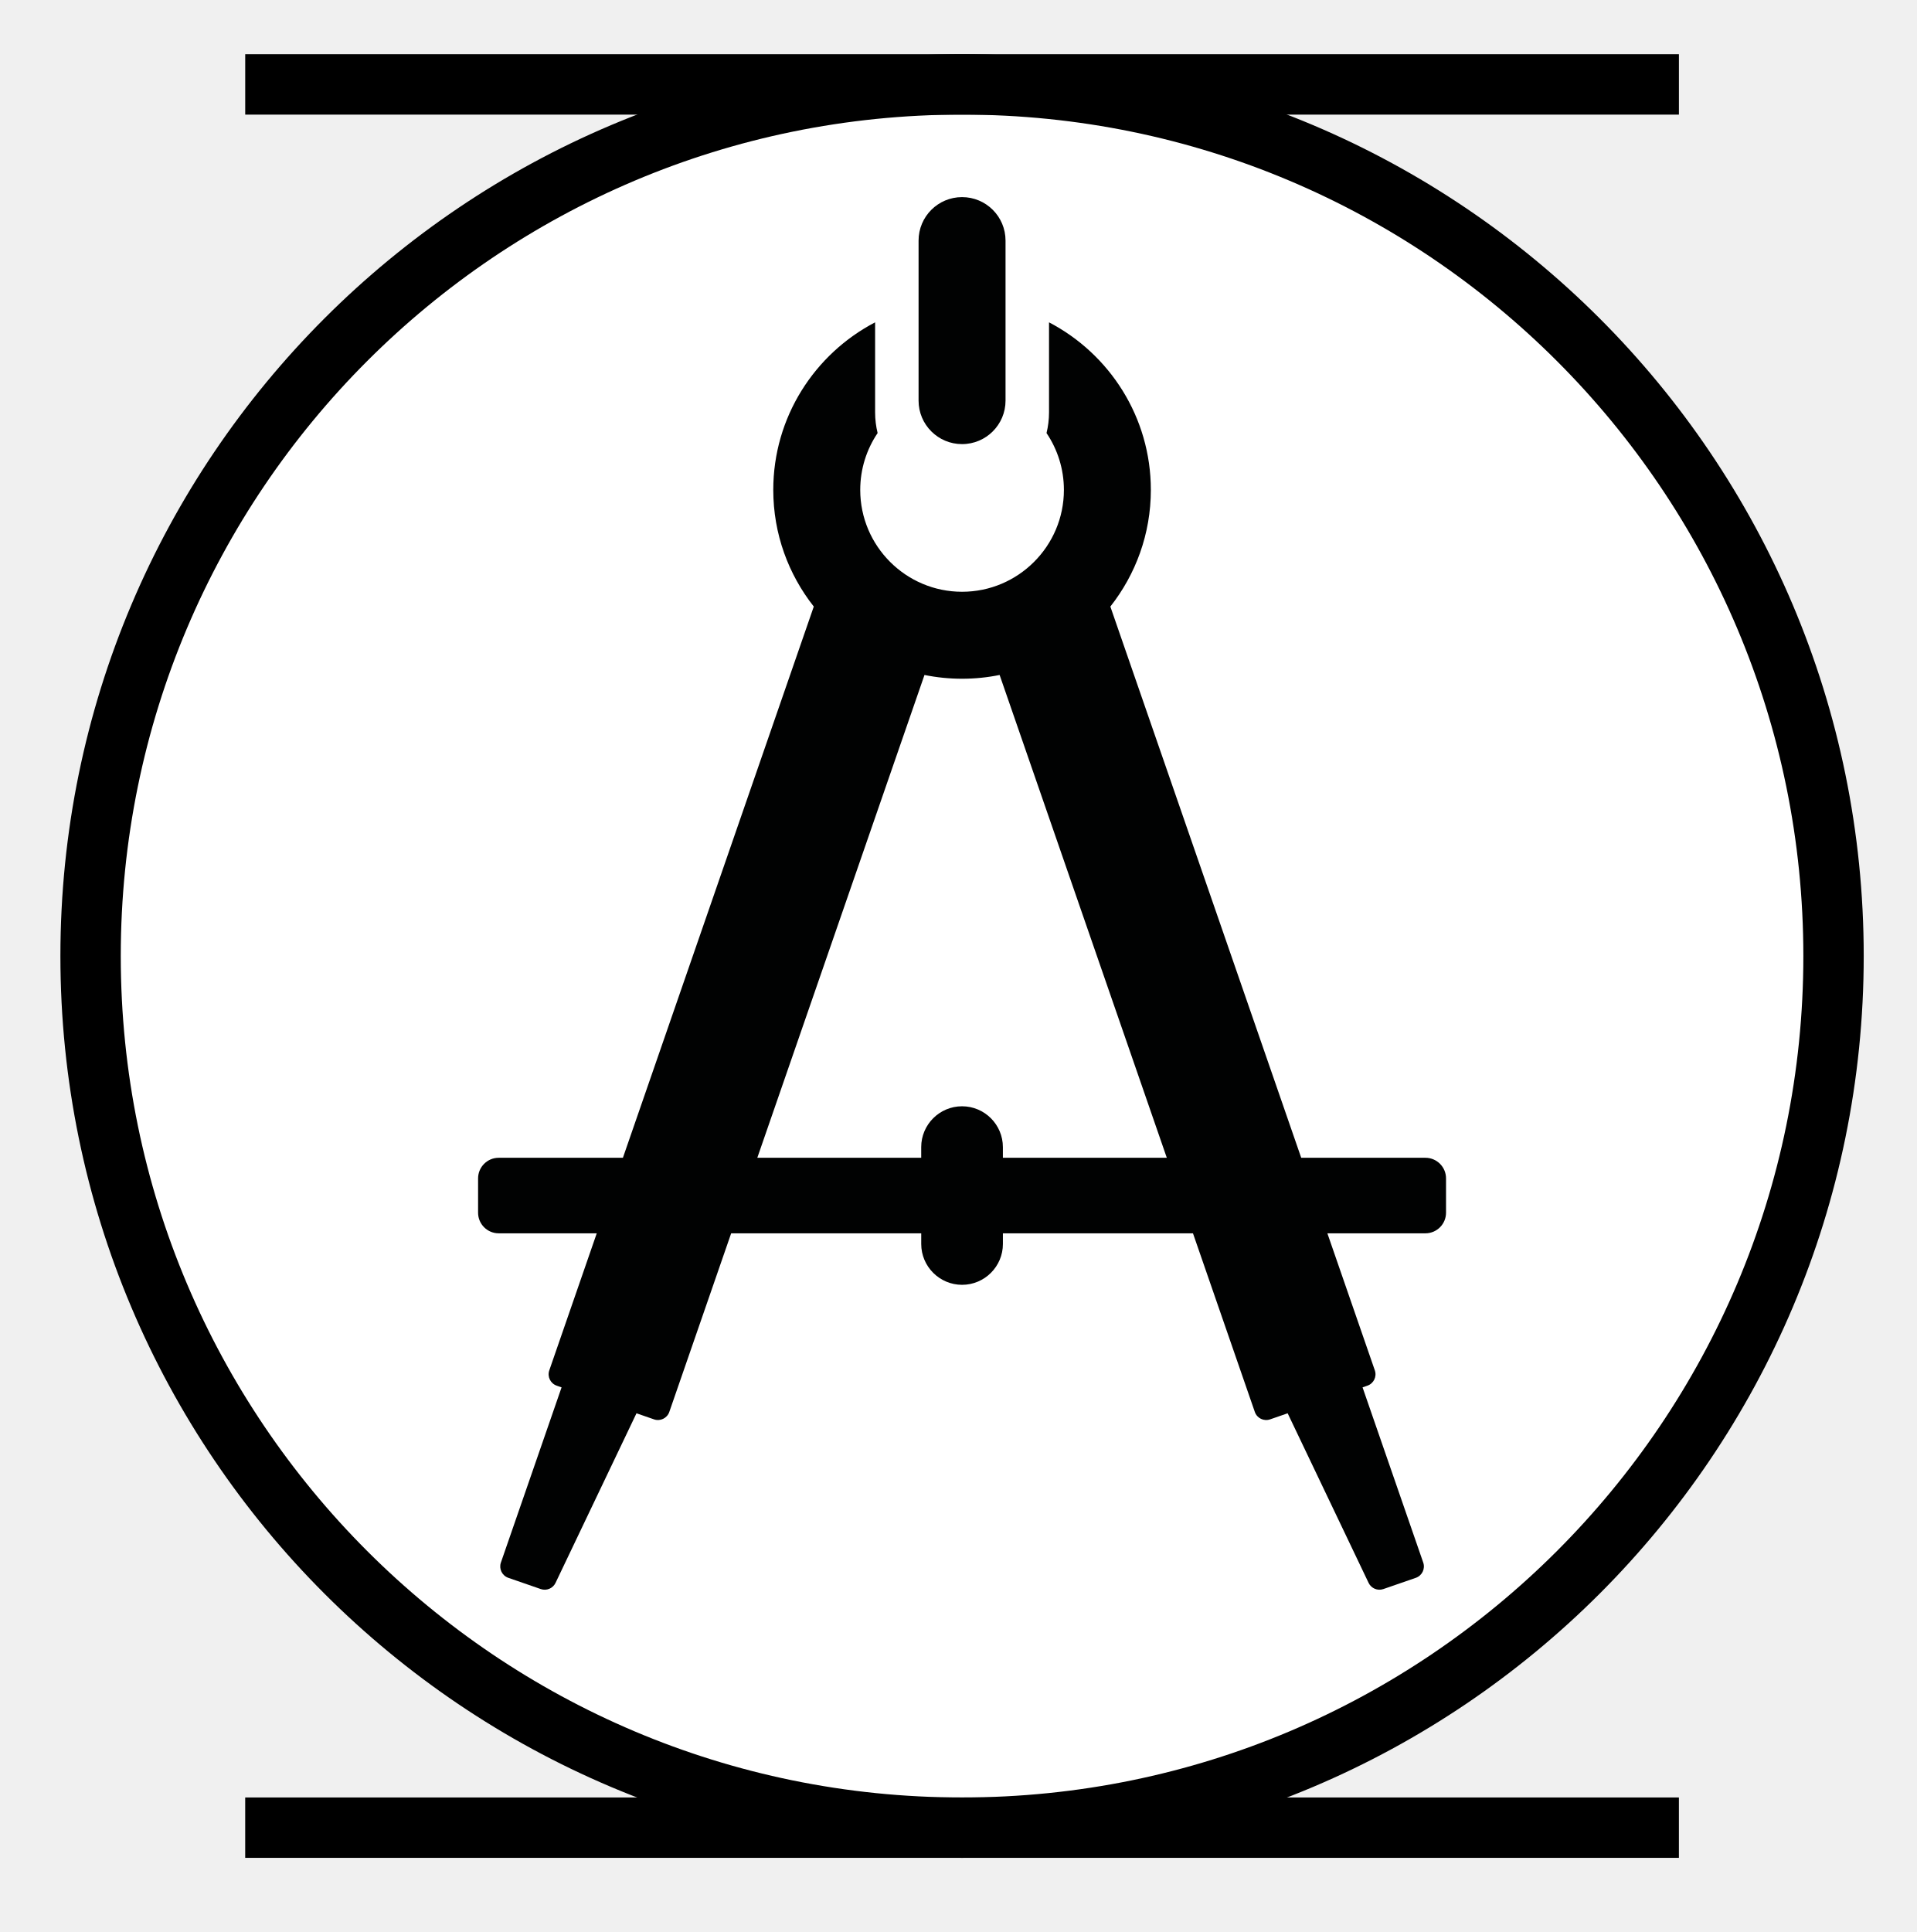
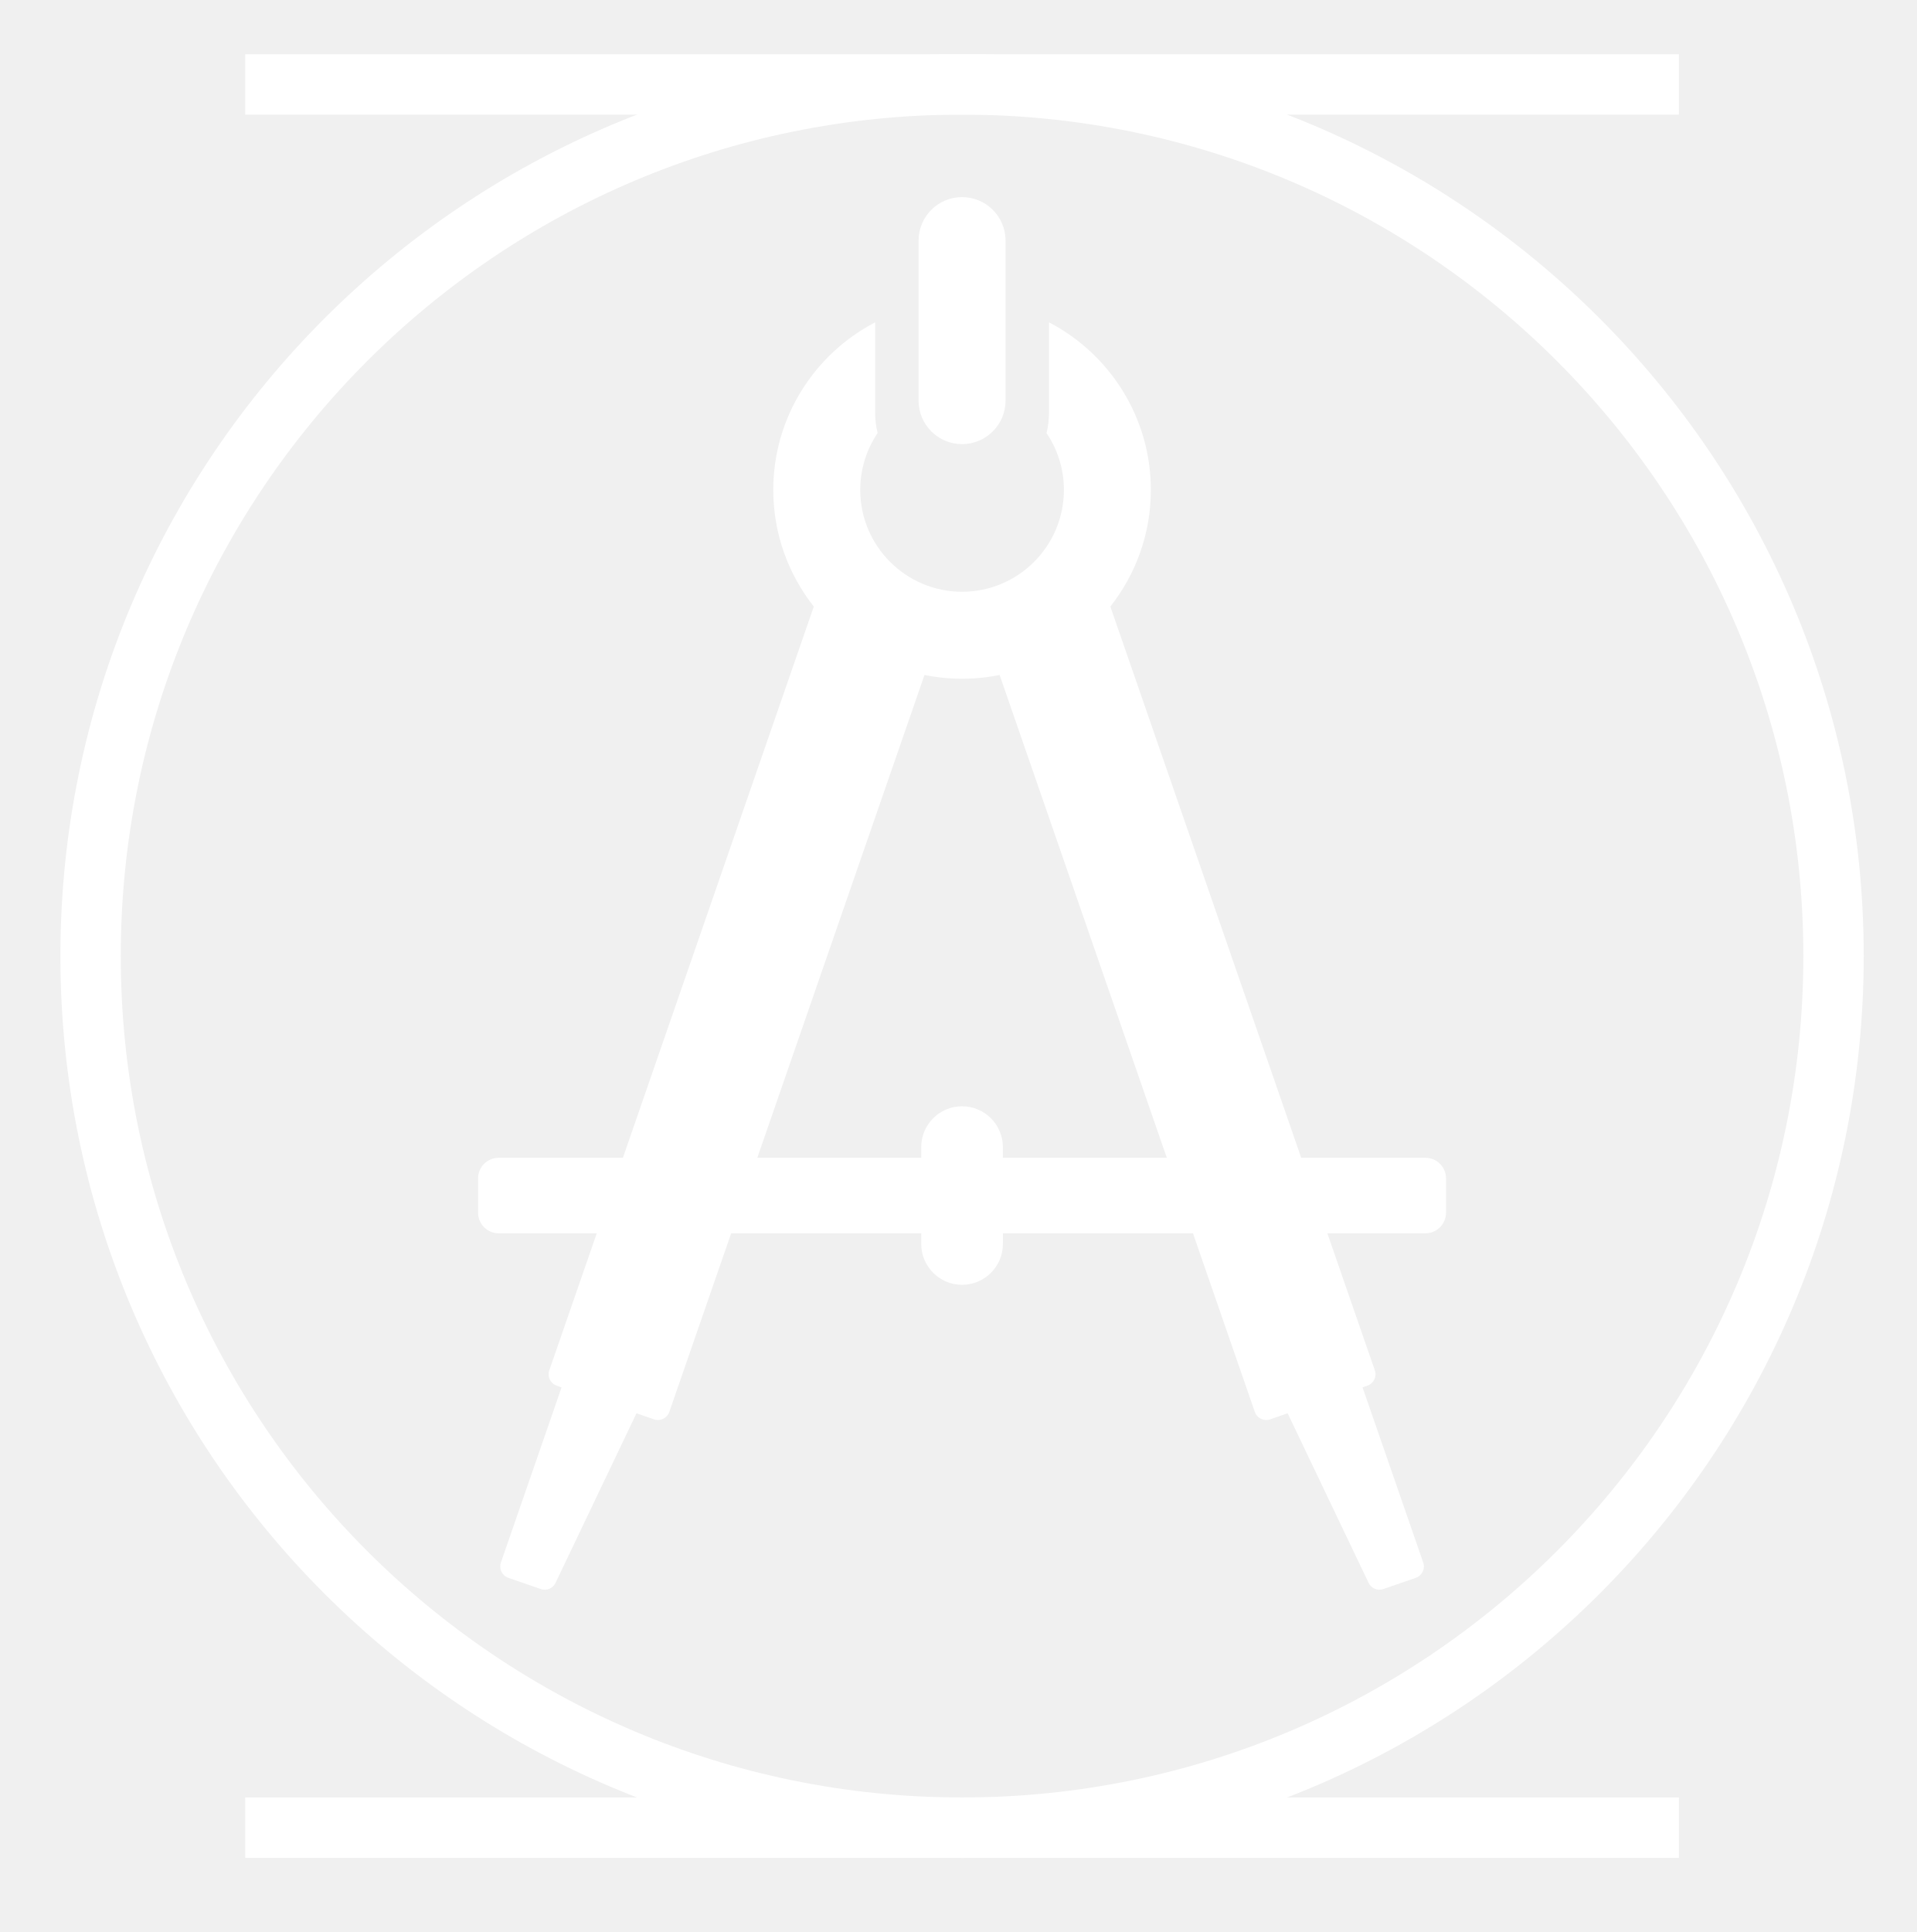
<svg xmlns="http://www.w3.org/2000/svg" version="1.1" id="Warstwa_1" x="0px" y="0px" width="254px" height="256px" viewBox="0 0 254 256" enable-background="new 0 0 254 256" xml:space="preserve">
-   <circle fill="#FFFFFF" stroke="#000000" stroke-width="8" stroke-miterlimit="10" cx="127.499" cy="126.68" r="115.494" />
-   <g>
-     <g>
-       <g>
-         <path fill="#010202" d="M127.498,58.847c3.184,0,5.763-2.58,5.763-5.761V31.881c0-3.184-2.579-5.762-5.763-5.762     s-5.762,2.579-5.762,5.762v21.205C121.736,56.268,124.314,58.847,127.498,58.847z" />
-         <path fill="#010202" d="M188.91,153.412h-16.464l-25.294-73.039c3.355-4.258,5.367-9.626,5.367-15.457     c0-9.644-5.484-18.029-13.495-22.204v11.934c0,0.942-0.116,1.858-0.332,2.737c1.454,2.152,2.304,4.746,2.304,7.533     c0,7.441-6.055,13.496-13.496,13.496s-13.496-6.055-13.496-13.496c0-2.788,0.85-5.381,2.304-7.534     c-0.216-0.878-0.332-1.794-0.332-2.736V42.711c-8.011,4.176-13.497,12.561-13.497,22.204c0,5.832,2.012,11.199,5.369,15.458     l-25.296,73.039H66.088c-1.504,0-2.729,1.225-2.729,2.73v4.549c0,1.506,1.224,2.73,2.729,2.73h12.997l-6.29,18.16     c-0.288,0.832,0.153,1.738,0.983,2.027l0.646,0.225l-8.041,23.211c-0.287,0.832,0.153,1.738,0.984,2.027l4.3,1.488     c0.765,0.266,1.607-0.088,1.956-0.818l10.728-22.473l2.324,0.805c0.83,0.289,1.737-0.152,2.025-0.982l8.199-23.67h25.188v1.412     c0,2.984,2.428,5.412,5.413,5.412s5.412-2.428,5.412-5.412v-1.412h25.189l8.198,23.67c0.287,0.83,1.195,1.271,2.026,0.982     l2.324-0.805l10.728,22.473c0.349,0.73,1.192,1.082,1.956,0.818l4.301-1.488c0.831-0.287,1.271-1.195,0.982-2.027l-8.041-23.211     l0.646-0.225c0.83-0.287,1.271-1.195,0.982-2.027l-6.29-18.16h12.996c1.505,0,2.729-1.225,2.729-2.73v-4.549     C191.639,154.637,190.415,153.412,188.91,153.412z M132.91,153.412v-1.41c0-2.984-2.426-5.414-5.412-5.414     s-5.413,2.428-5.413,5.414v1.41h-21.722l22.156-63.975c1.609,0.327,3.273,0.499,4.979,0.499s3.369-0.172,4.979-0.499     l22.156,63.975H132.91z" />
-       </g>
-     </g>
-   </g>
-   <line fill="none" stroke="#000000" stroke-width="8" stroke-miterlimit="10" x1="32.496" y1="242.174" x2="222.5" y2="242.174" />
-   <line fill="none" stroke="#000000" stroke-width="8" stroke-miterlimit="10" x1="32.498" y1="11.187" x2="222.502" y2="11.187" />
-   <g>
- </g>
-   <g>
- </g>
-   <g>
- </g>
-   <g>
- </g>
-   <g>
- </g>
-   <g>
- </g>
+   <circle fill="none" stroke="#FFFFFF" stroke-width="8" stroke-miterlimit="10" cx="127.499" cy="126.68" r="115.494" />
+   <path fill="#FFFFFF" d="M127.498,58.847c3.184,0,5.764-2.58,5.764-5.761V31.881c0-3.184-2.58-5.762-5.764-5.762  c-3.184,0-5.762,2.579-5.762,5.762v21.205C121.736,56.268,124.314,58.847,127.498,58.847z M188.91,153.412h-16.465l-25.293-73.039  c3.354-4.258,5.367-9.626,5.367-15.457c0-9.644-5.484-18.029-13.496-22.204v11.934c0,0.942-0.115,1.858-0.332,2.737  c1.455,2.152,2.305,4.746,2.305,7.533c0,7.441-6.055,13.496-13.496,13.496c-7.441,0-13.496-6.055-13.496-13.496  c0-2.788,0.85-5.381,2.304-7.534c-0.216-0.878-0.332-1.794-0.332-2.736V42.711c-8.011,4.176-13.497,12.561-13.497,22.204  c0,5.832,2.012,11.199,5.369,15.458l-25.296,73.039H66.088c-1.504,0-2.729,1.225-2.729,2.73v4.549c0,1.506,1.224,2.729,2.729,2.729  h12.997l-6.29,18.16c-0.288,0.832,0.153,1.737,0.983,2.026l0.646,0.226l-8.041,23.211c-0.287,0.832,0.153,1.738,0.984,2.026  l4.3,1.488c0.765,0.267,1.607-0.088,1.956-0.817l10.728-22.474l2.324,0.806c0.83,0.288,1.737-0.152,2.025-0.982l8.199-23.67h25.188  v1.412c0,2.983,2.428,5.412,5.413,5.412c2.984,0,5.412-2.429,5.412-5.412v-1.412h25.189l8.197,23.67  c0.287,0.83,1.195,1.271,2.026,0.982l2.323-0.806l10.729,22.474c0.35,0.729,1.191,1.082,1.956,0.817l4.301-1.488  c0.831-0.286,1.271-1.194,0.982-2.026l-8.041-23.211l0.646-0.226c0.83-0.287,1.271-1.194,0.982-2.026l-6.29-18.16h12.996  c1.505,0,2.729-1.226,2.729-2.729v-4.549C191.639,154.637,190.415,153.412,188.91,153.412z M132.91,153.412v-1.41  c0-2.984-2.426-5.414-5.412-5.414c-2.986,0-5.413,2.428-5.413,5.414v1.41h-21.722l22.156-63.975  c1.609,0.327,3.273,0.499,4.979,0.499s3.369-0.172,4.979-0.499l22.156,63.975H132.91z" />
+   <line fill="none" stroke="#FFFFFF" stroke-width="8" stroke-miterlimit="10" x1="32.496" y1="242.174" x2="222.5" y2="242.174" />
+   <line fill="none" stroke="#FFFFFF" stroke-width="8" stroke-miterlimit="10" x1="32.498" y1="11.187" x2="222.502" y2="11.187" />
</svg>
